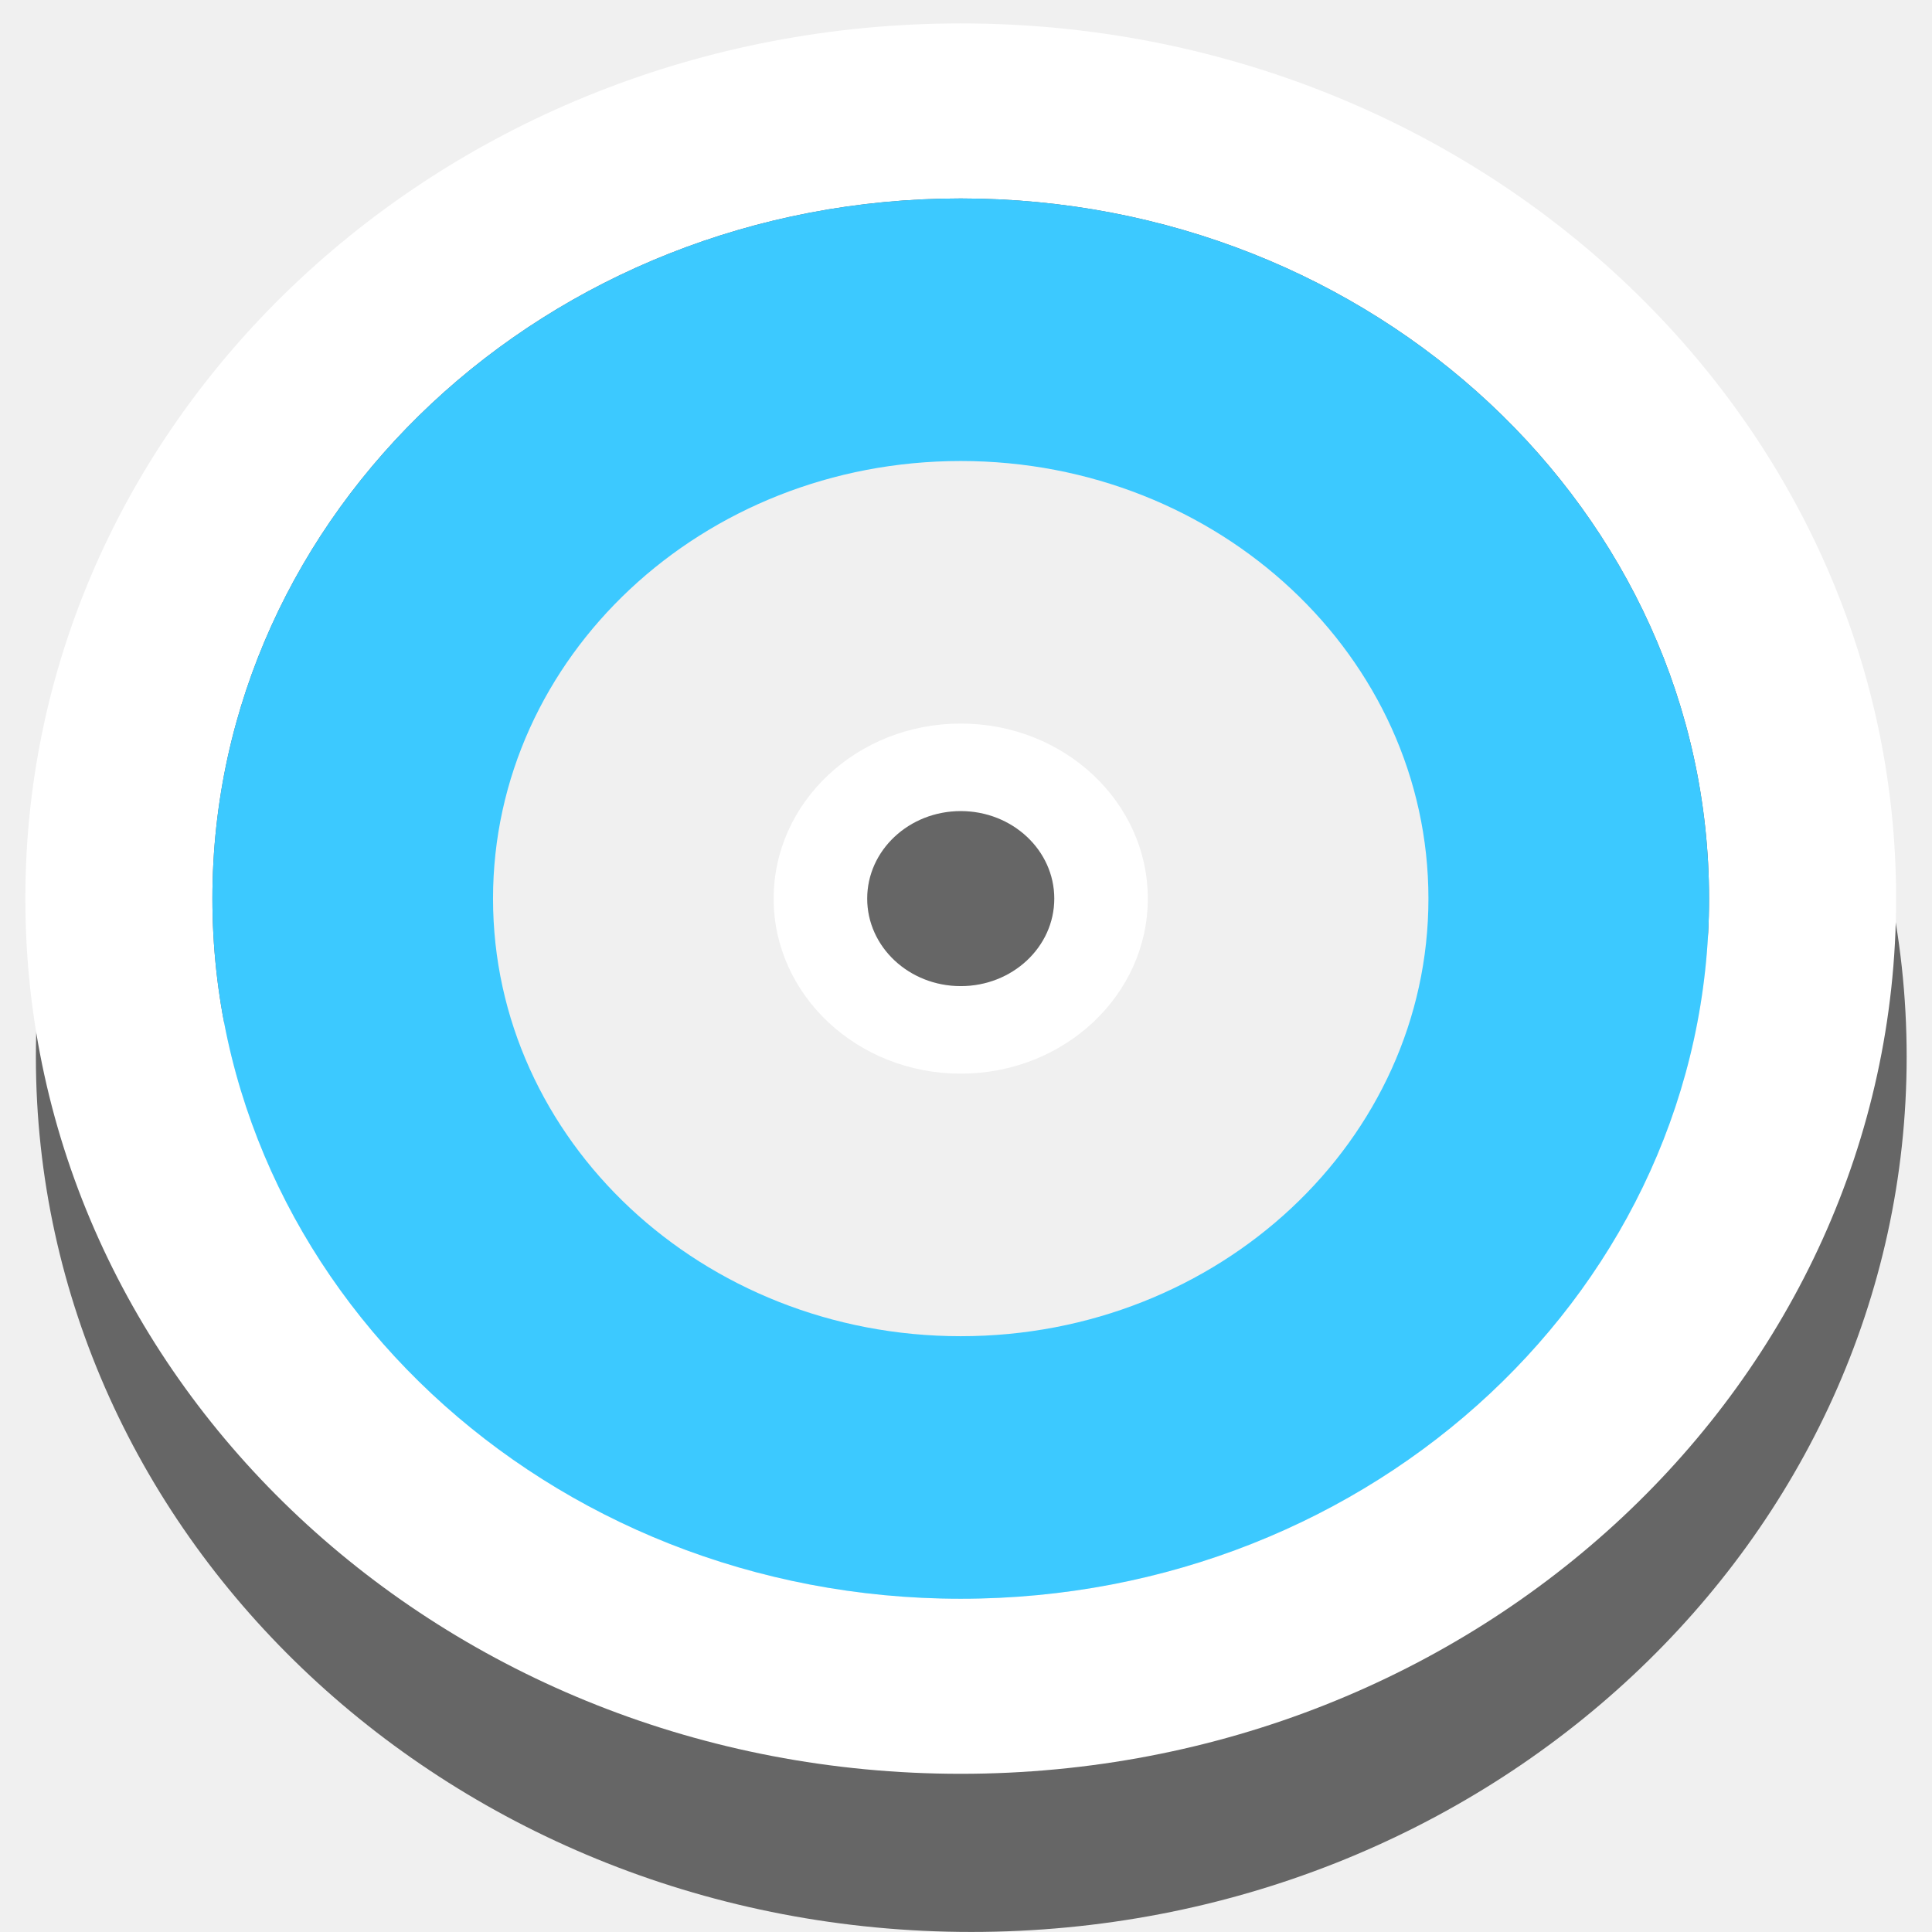
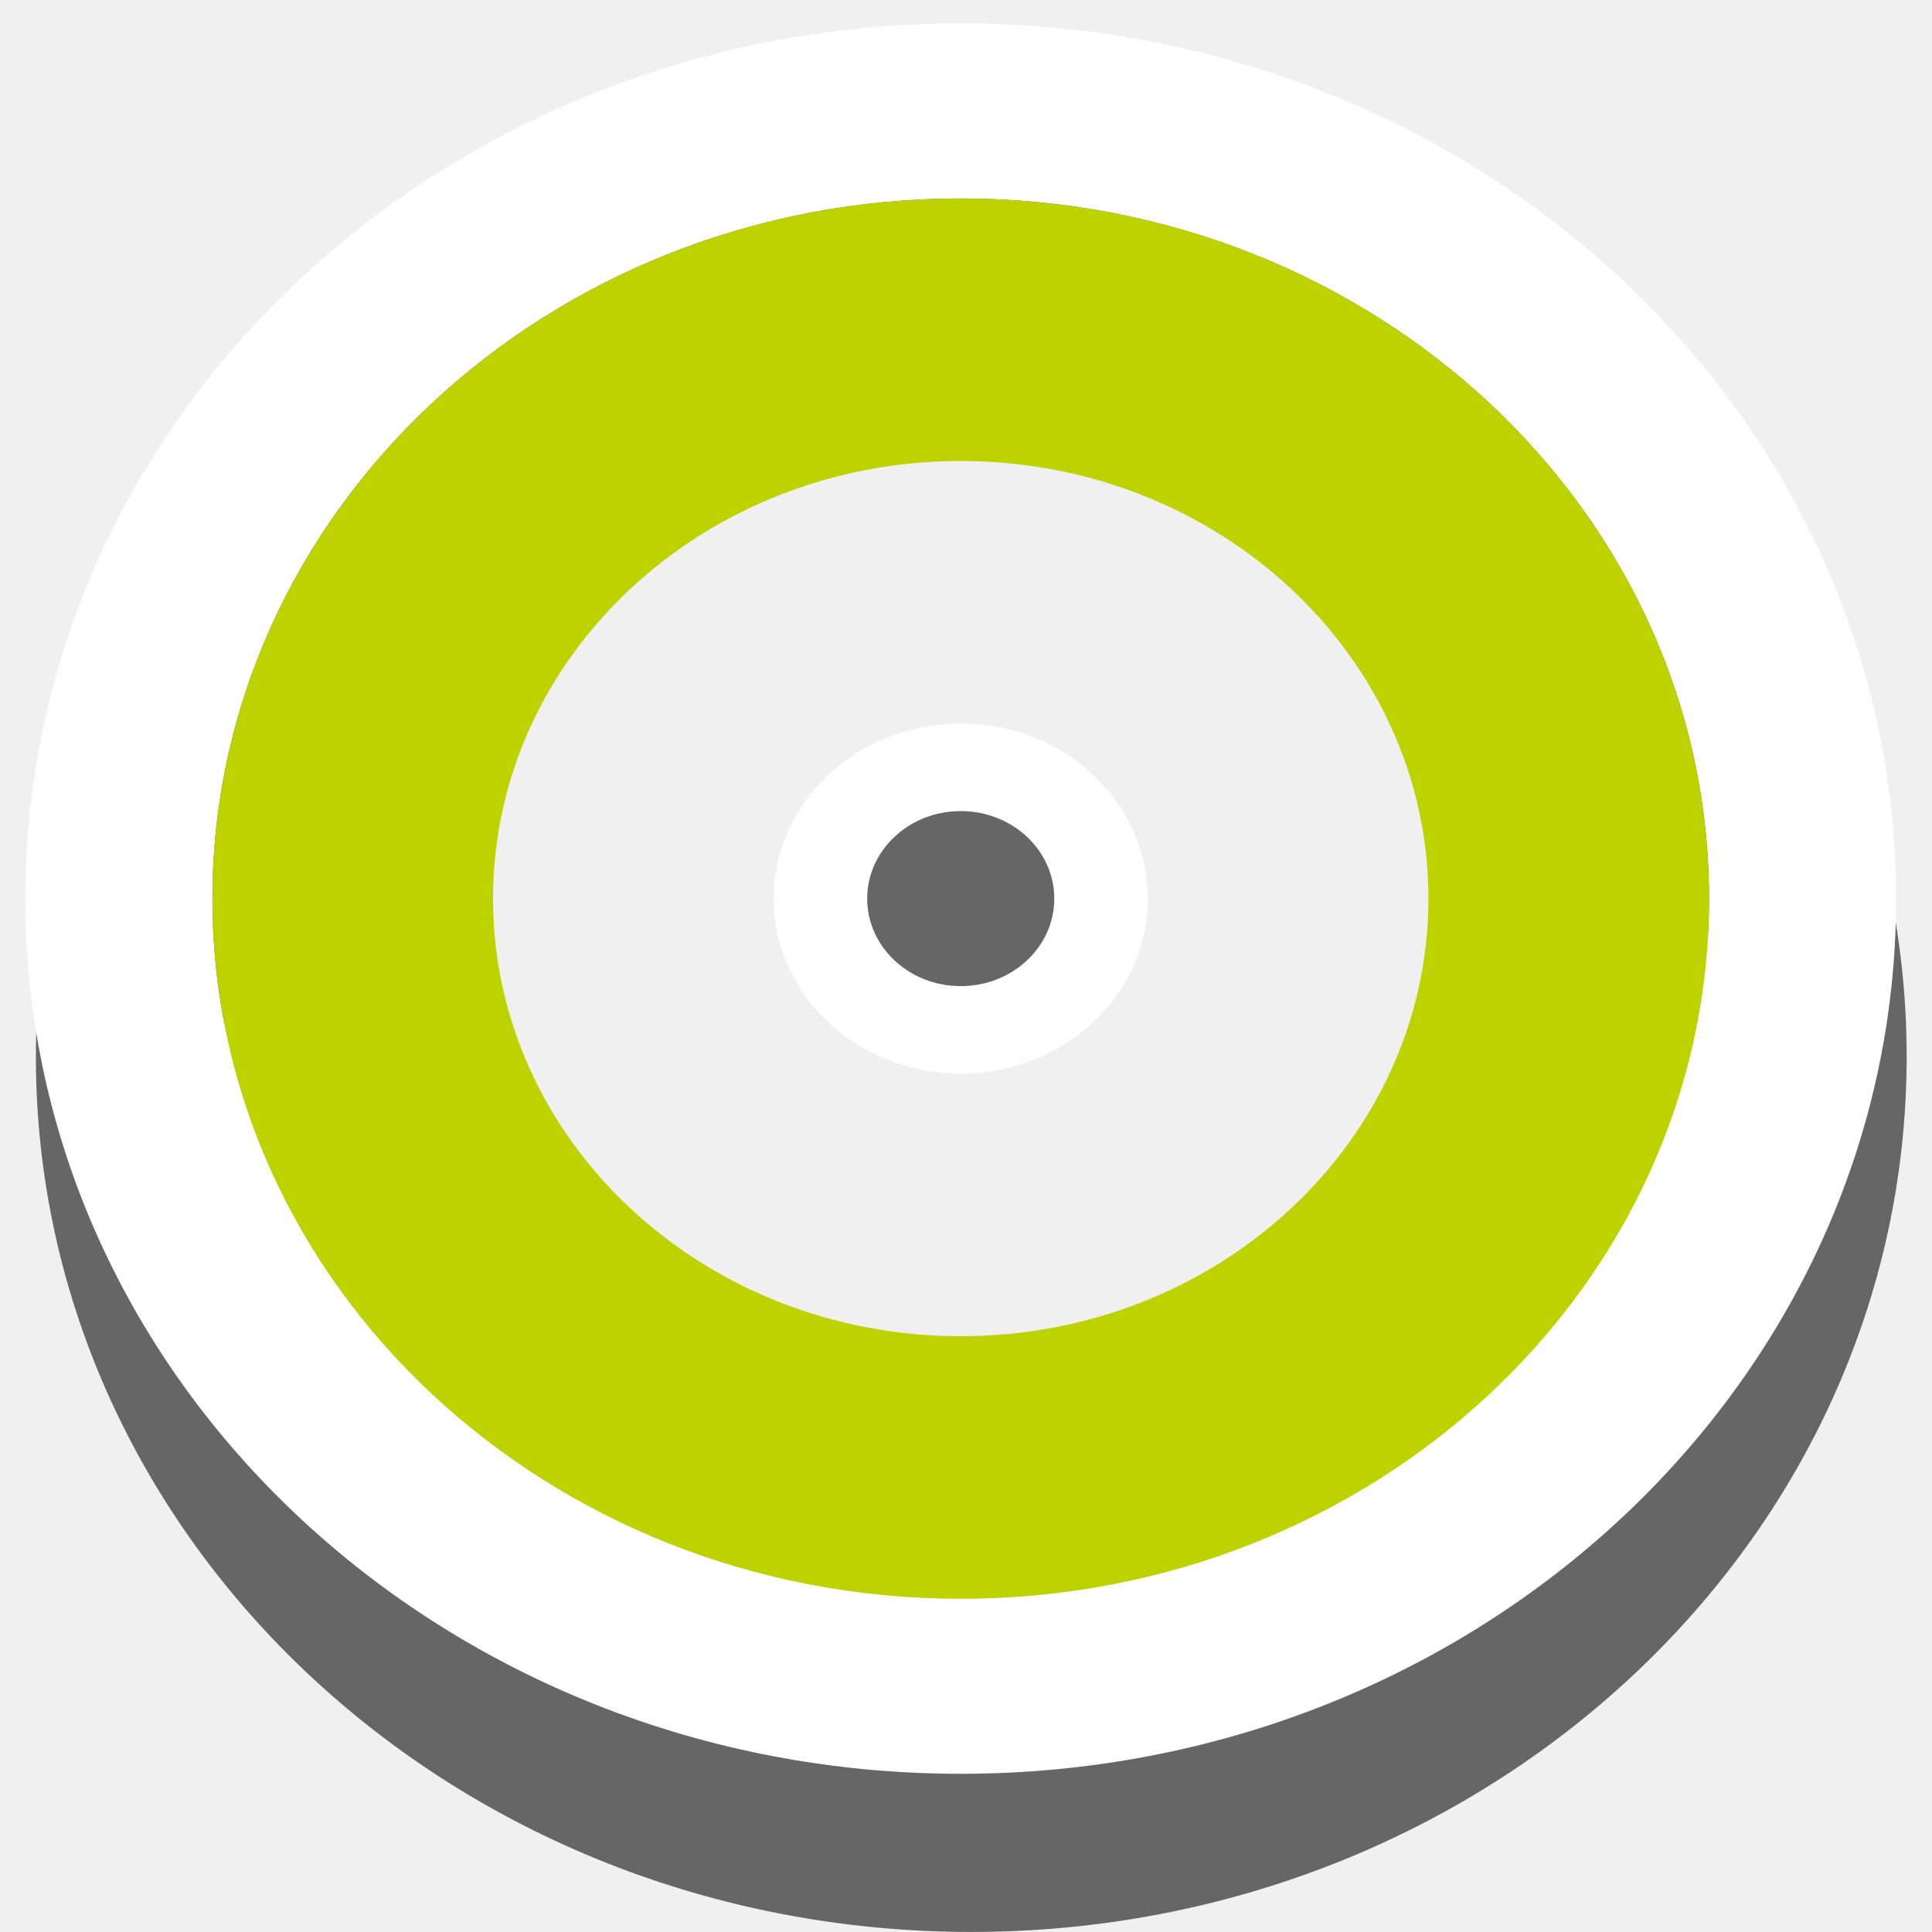
<svg xmlns="http://www.w3.org/2000/svg" width="68px" height="68px" viewBox="0 0 68 68" version="1.1">
-   <defs />
  <g id="Dataportaal" stroke="none" stroke-width="1" fill="none" fill-rule="evenodd">
-     <g id="loc-icoon-hover-copy" transform="translate(-1, -2)">
+     <g id="hotspot-2017" transform="translate(-1, -2)">
      <path d="M35.185,63.837 C49.732,63.837 61.524,52.804 61.524,39.194 C61.524,25.584 49.732,14.551 35.185,14.551 C20.639,14.551 8.847,25.584 8.847,39.194 C8.847,52.804 20.639,63.837 35.185,63.837 Z M35.185,69.998 C17.003,69.998 2.263,56.206 2.263,39.194 C2.263,22.181 17.003,8.39 35.185,8.39 C53.368,8.39 68.108,22.181 68.108,39.194 C68.108,56.206 53.368,69.998 35.185,69.998 Z" id="Oval" fill="#666666" fill-rule="nonzero" />
      <path d="M34.815,58.271 C49.361,58.271 61.153,47.238 61.153,33.628 C61.153,20.018 49.361,8.985 34.815,8.985 C20.268,8.985 8.476,20.018 8.476,33.628 C8.476,47.238 20.268,58.271 34.815,58.271 Z M34.815,64.432 C16.632,64.432 1.892,50.64 1.892,33.628 C1.892,16.615 16.632,2.824 34.815,2.824 C52.997,2.824 67.737,16.615 67.737,33.628 C67.737,50.64 52.997,64.432 34.815,64.432 Z" id="Oval" fill="#FFFFFF" fill-rule="nonzero" />
      <path d="M34.815,36.708 C36.633,36.708 38.107,35.329 38.107,33.628 C38.107,31.927 36.633,30.548 34.815,30.548 C32.996,30.548 31.522,31.927 31.522,33.628 C31.522,35.329 32.996,36.708 34.815,36.708 Z M34.815,39.789 C31.178,39.789 28.23,37.03 28.23,33.628 C28.23,30.225 31.178,27.467 34.815,27.467 C38.451,27.467 41.399,30.225 41.399,33.628 C41.399,37.03 38.451,39.789 34.815,39.789 Z" id="Oval" fill="#FFFFFF" fill-rule="nonzero" />
      <ellipse id="Oval" fill="#666666" cx="34.815" cy="33.628" rx="3.292" ry="3.08" />
-       <path d="M34.815,49.03 C43.906,49.03 51.276,42.134 51.276,33.628 C51.276,25.122 43.906,18.226 34.815,18.226 C25.723,18.226 18.353,25.122 18.353,33.628 C18.353,42.134 25.723,49.03 34.815,49.03 Z M34.815,58.271 C20.268,58.271 8.476,47.238 8.476,33.628 C8.476,20.018 20.268,8.985 34.815,8.985 C49.361,8.985 61.153,20.018 61.153,33.628 C61.153,47.238 49.361,58.271 34.815,58.271 Z" id="Oval" fill="#3CC9FF" fill-rule="nonzero" />
+       <path d="M34.815,49.03 C43.906,49.03 51.276,42.134 51.276,33.628 C51.276,25.122 43.906,18.226 34.815,18.226 C25.723,18.226 18.353,25.122 18.353,33.628 C18.353,42.134 25.723,49.03 34.815,49.03 Z M34.815,58.271 C20.268,58.271 8.476,47.238 8.476,33.628 C8.476,20.018 20.268,8.985 34.815,8.985 C49.361,8.985 61.153,20.018 61.153,33.628 C61.153,47.238 49.361,58.271 34.815,58.271 Z" id="Oval" fill="#BED200" fill-rule="nonzero" />
    </g>
  </g>
</svg>
